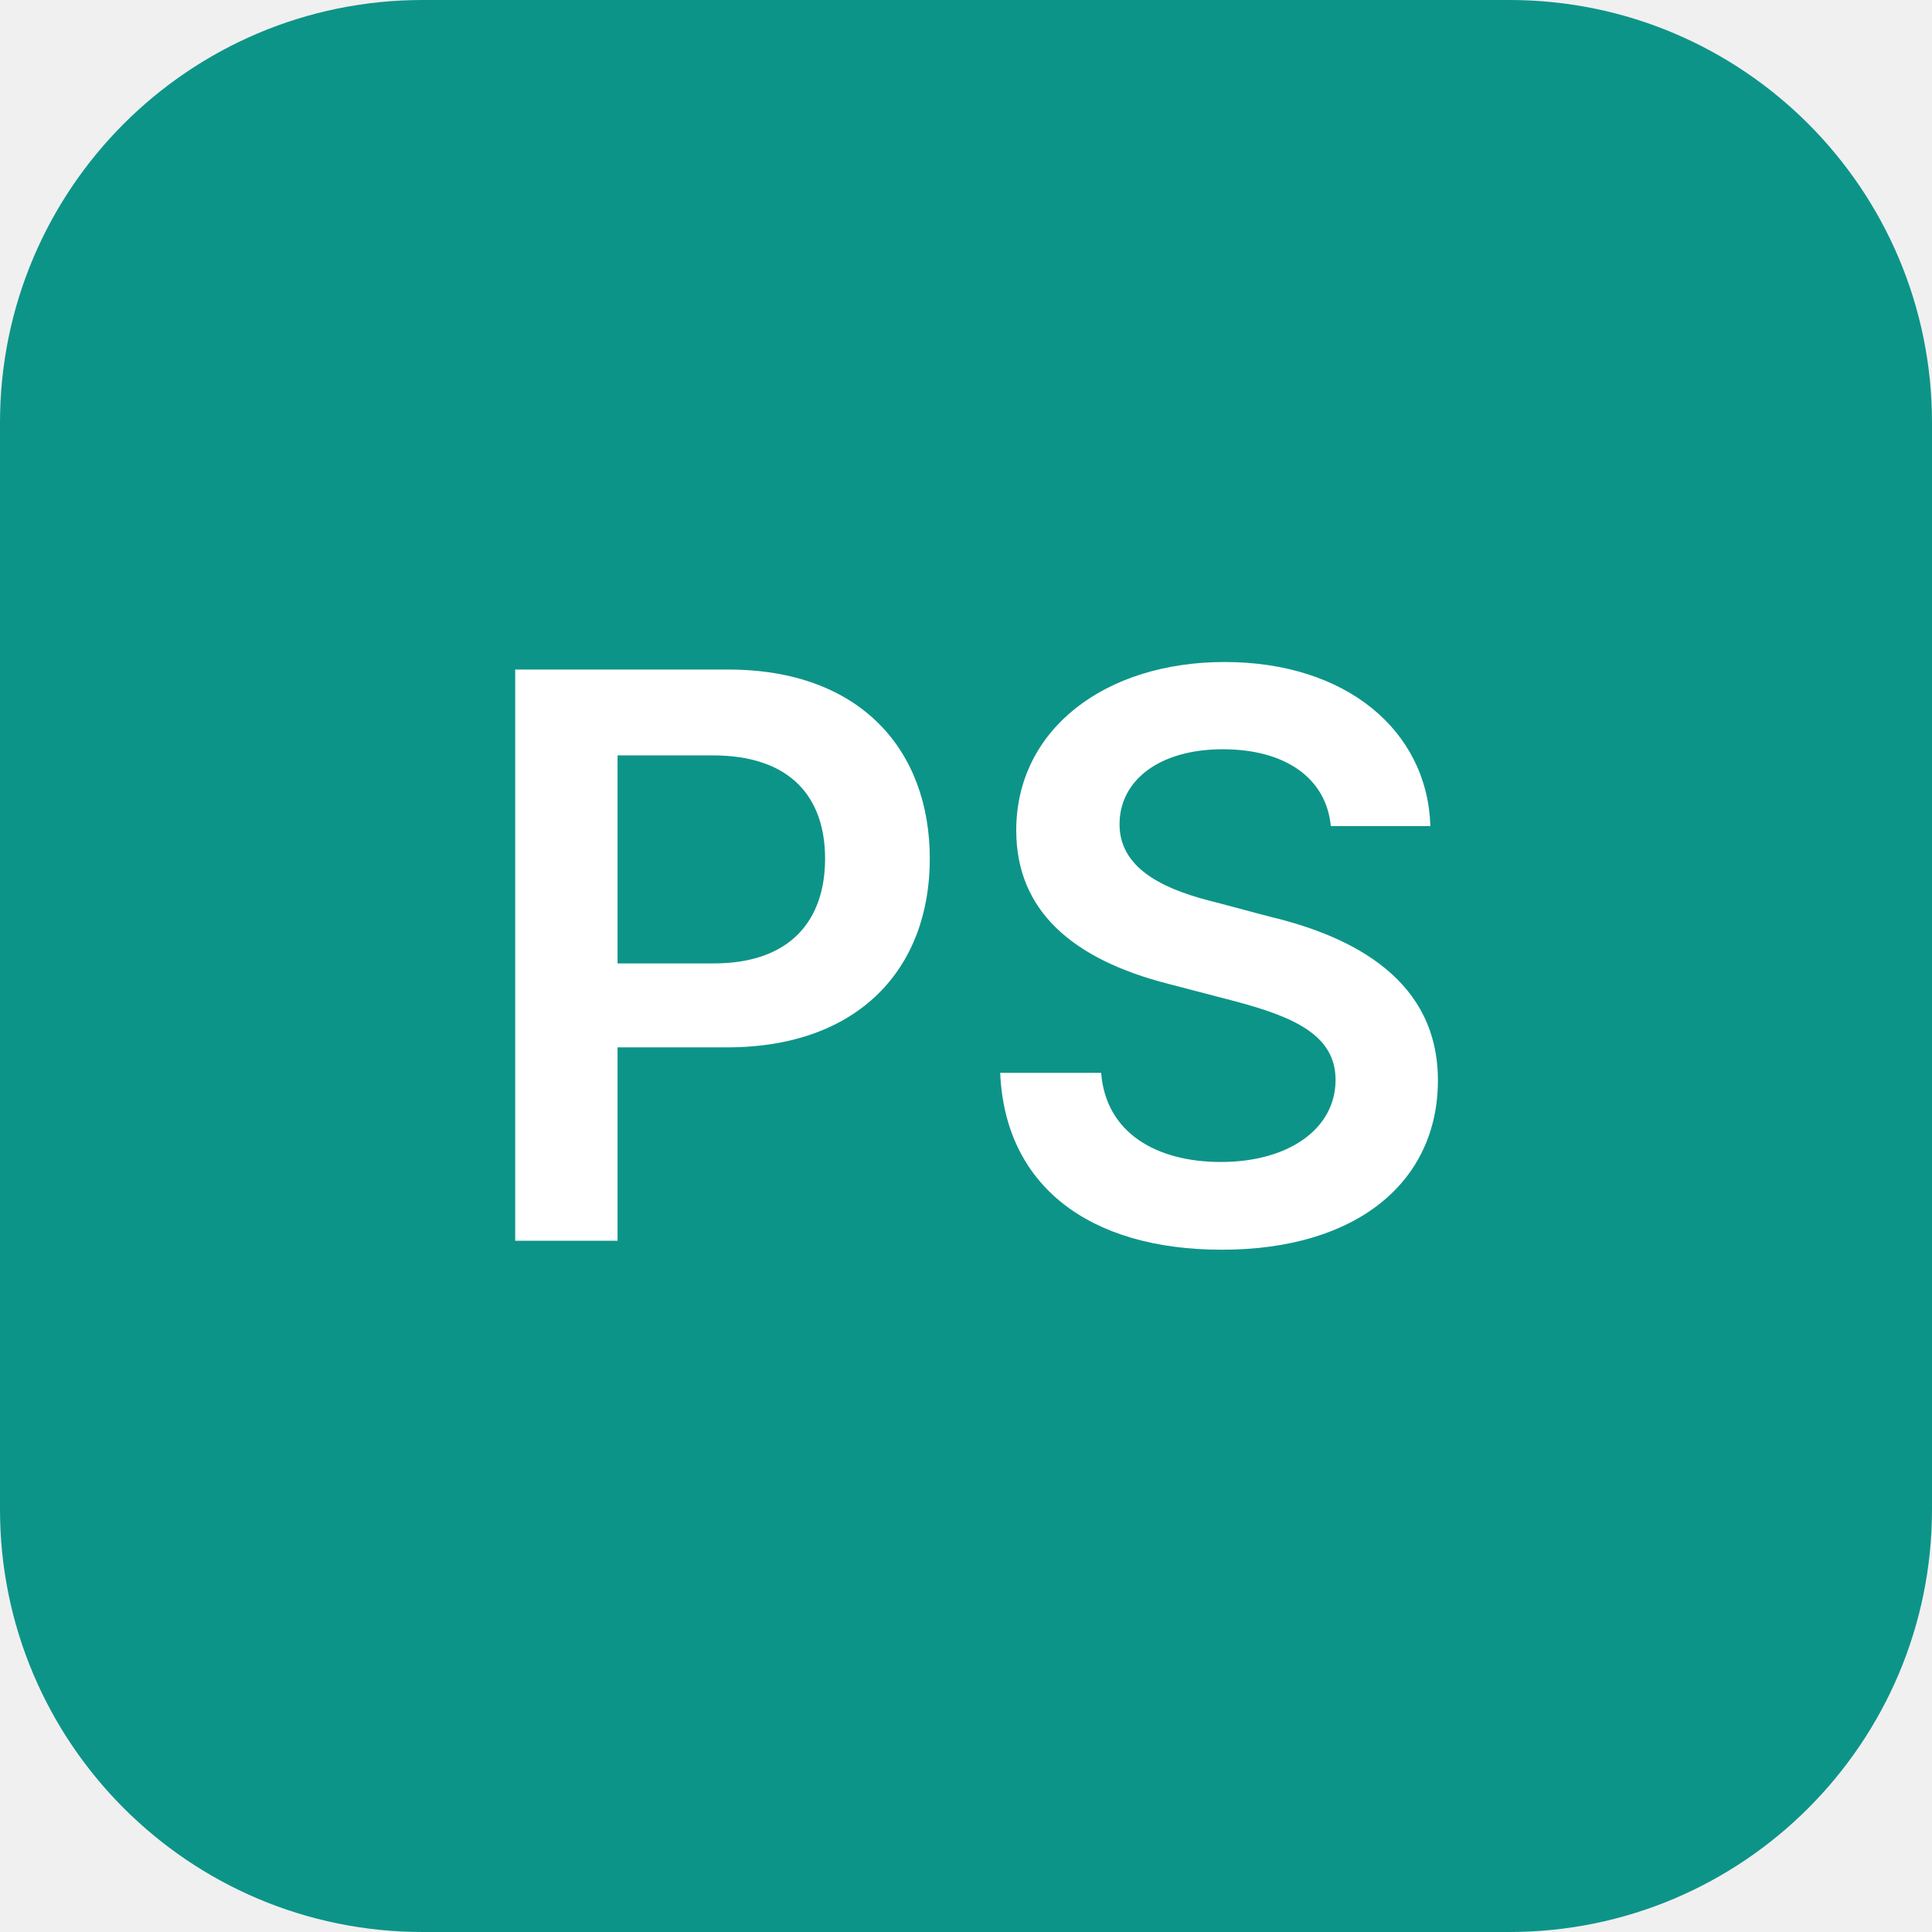
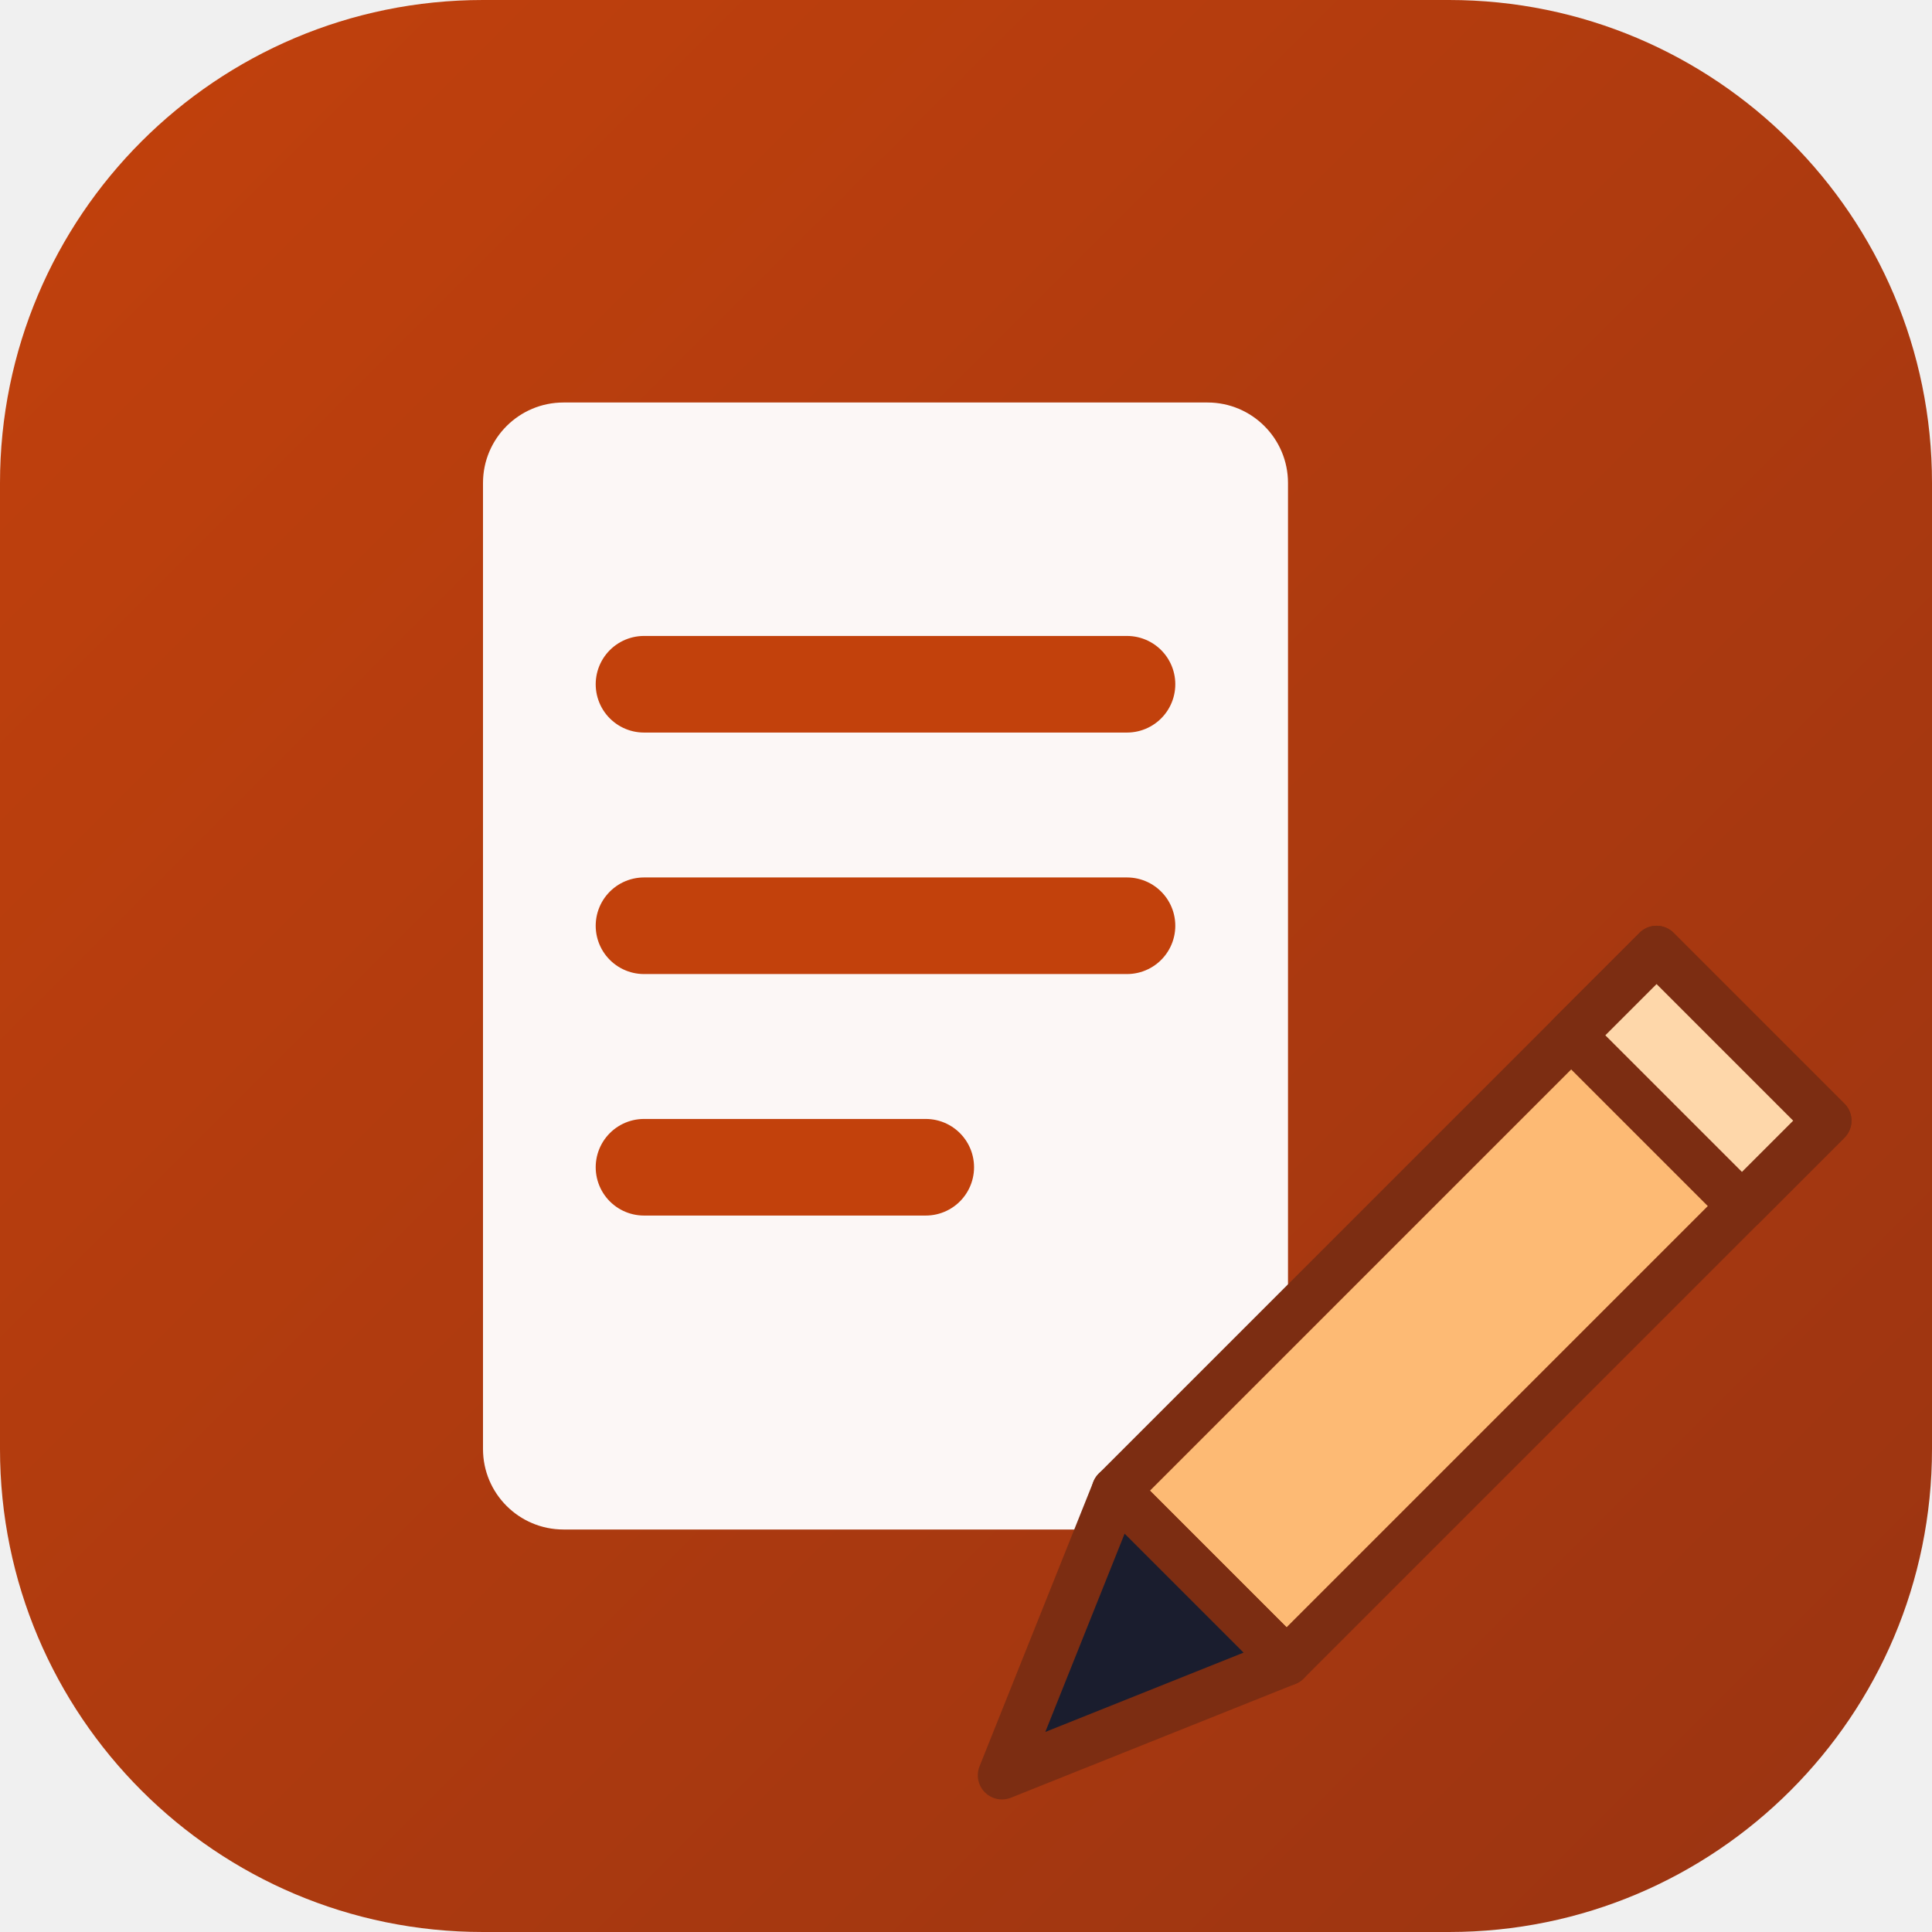
- <svg xmlns="http://www.w3.org/2000/svg" viewBox="0 0 64 64">
-   <rect width="64" height="64" rx="14" fill="#0d9488" />
-   <text x="32" y="32" dy="0.35em" text-anchor="middle" font-family="ui-sans-serif, system-ui, -apple-system, sans-serif" font-size="26" font-weight="600" fill="#ffffff">PS</text>
+ <svg xmlns="http://www.w3.org/2000/svg" viewBox="0 0 48 48" fill="none">
+   <rect width="48" height="48" rx="12" fill="url(#bg)" />
+   <path d="M14 10h16a2 2 0 0 1 2 2v24a2 2 0 0 1-2 2H14a2 2 0 0 1-2-2V12a2 2 0 0 1 2-2z" fill="#fff" fill-opacity="0.96" />
+   <path d="M16 17h12M16 23h12M16 29h7" stroke="#C2410C" stroke-width="2.4" stroke-linecap="round" />
+   <g transform="translate(35.5 33.5) rotate(45)">
+     <path d="M-3 -11h6v19h-6z" fill="#FDBA74" stroke="#7C2D12" stroke-width="1.2" stroke-linejoin="round" />
+     <path d="M-3 8h6l-3 7z" fill="#1A1D2E" stroke="#7C2D12" stroke-width="1.2" stroke-linejoin="round" />
+     <path d="M-3 -11h6v3h-6z" fill="#FED7AA" stroke="#7C2D12" stroke-width="1.2" stroke-linejoin="round" />
+   </g>
+   <defs>
+     <linearGradient id="bg" x1="0" y1="0" x2="48" y2="48" gradientUnits="userSpaceOnUse">
+       <stop stop-color="#C2410C" />
+       <stop offset="1" stop-color="#9A3412" />
+     </linearGradient>
+   </defs>
</svg>
